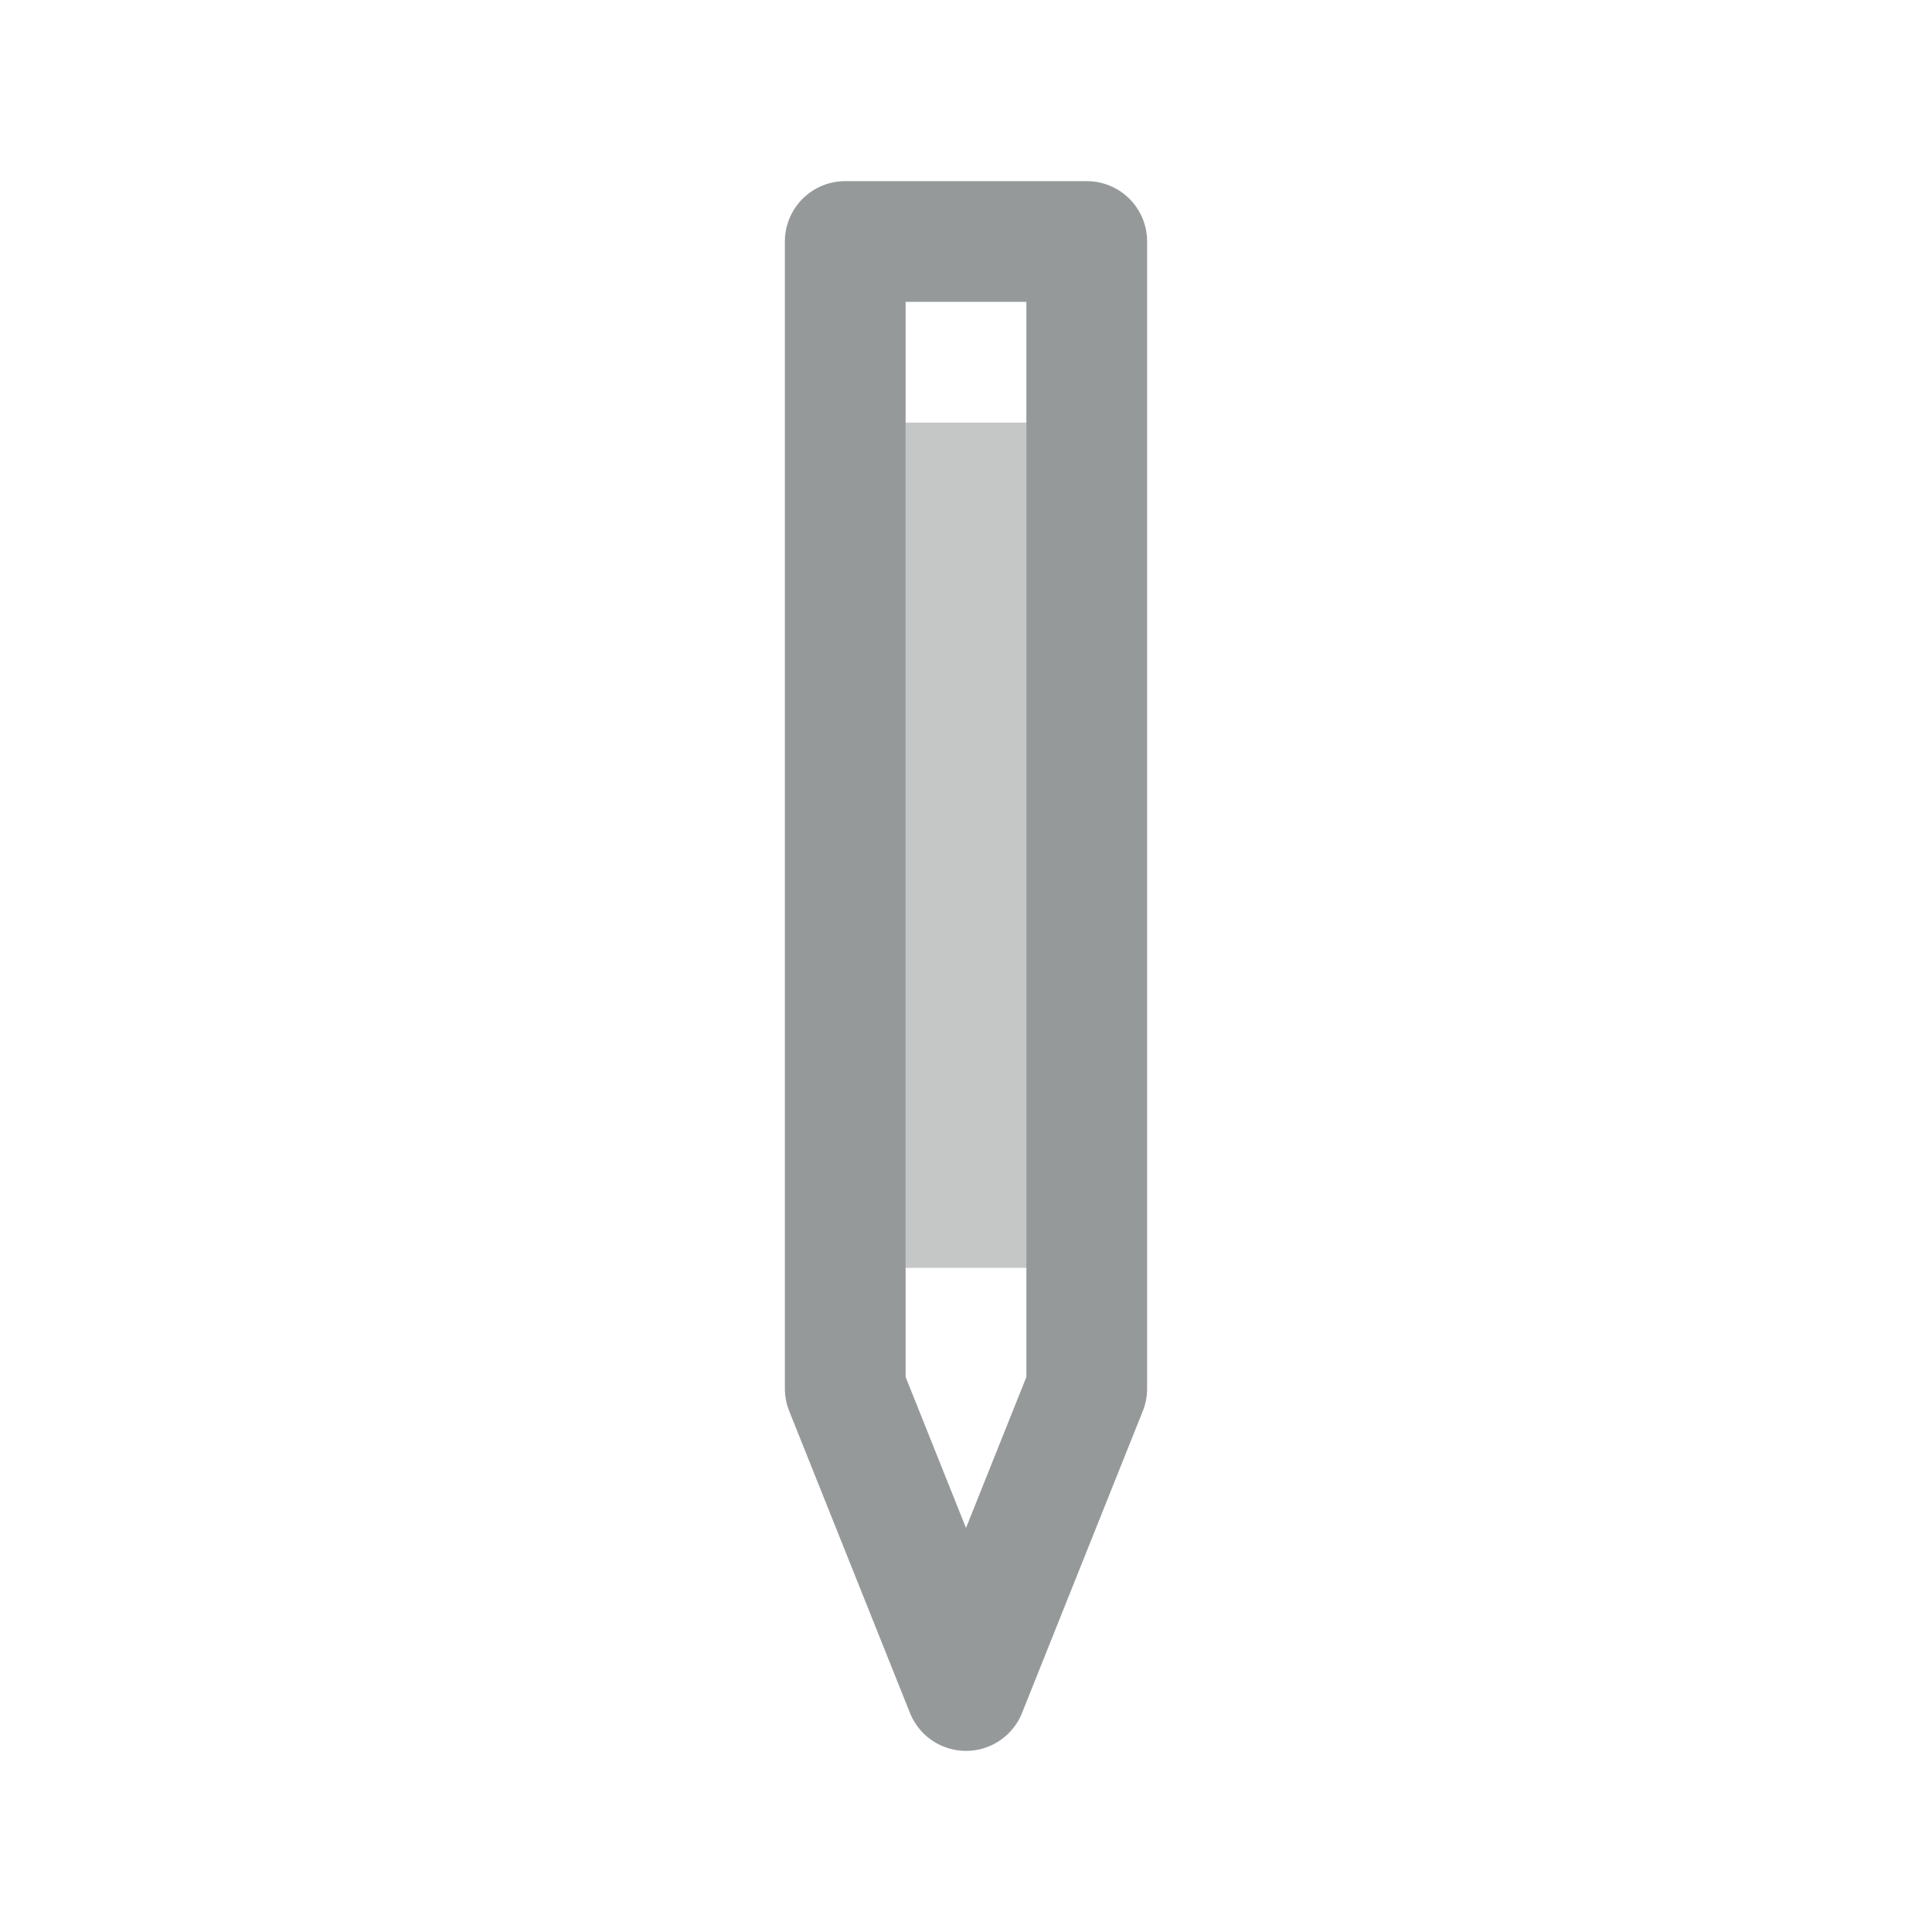
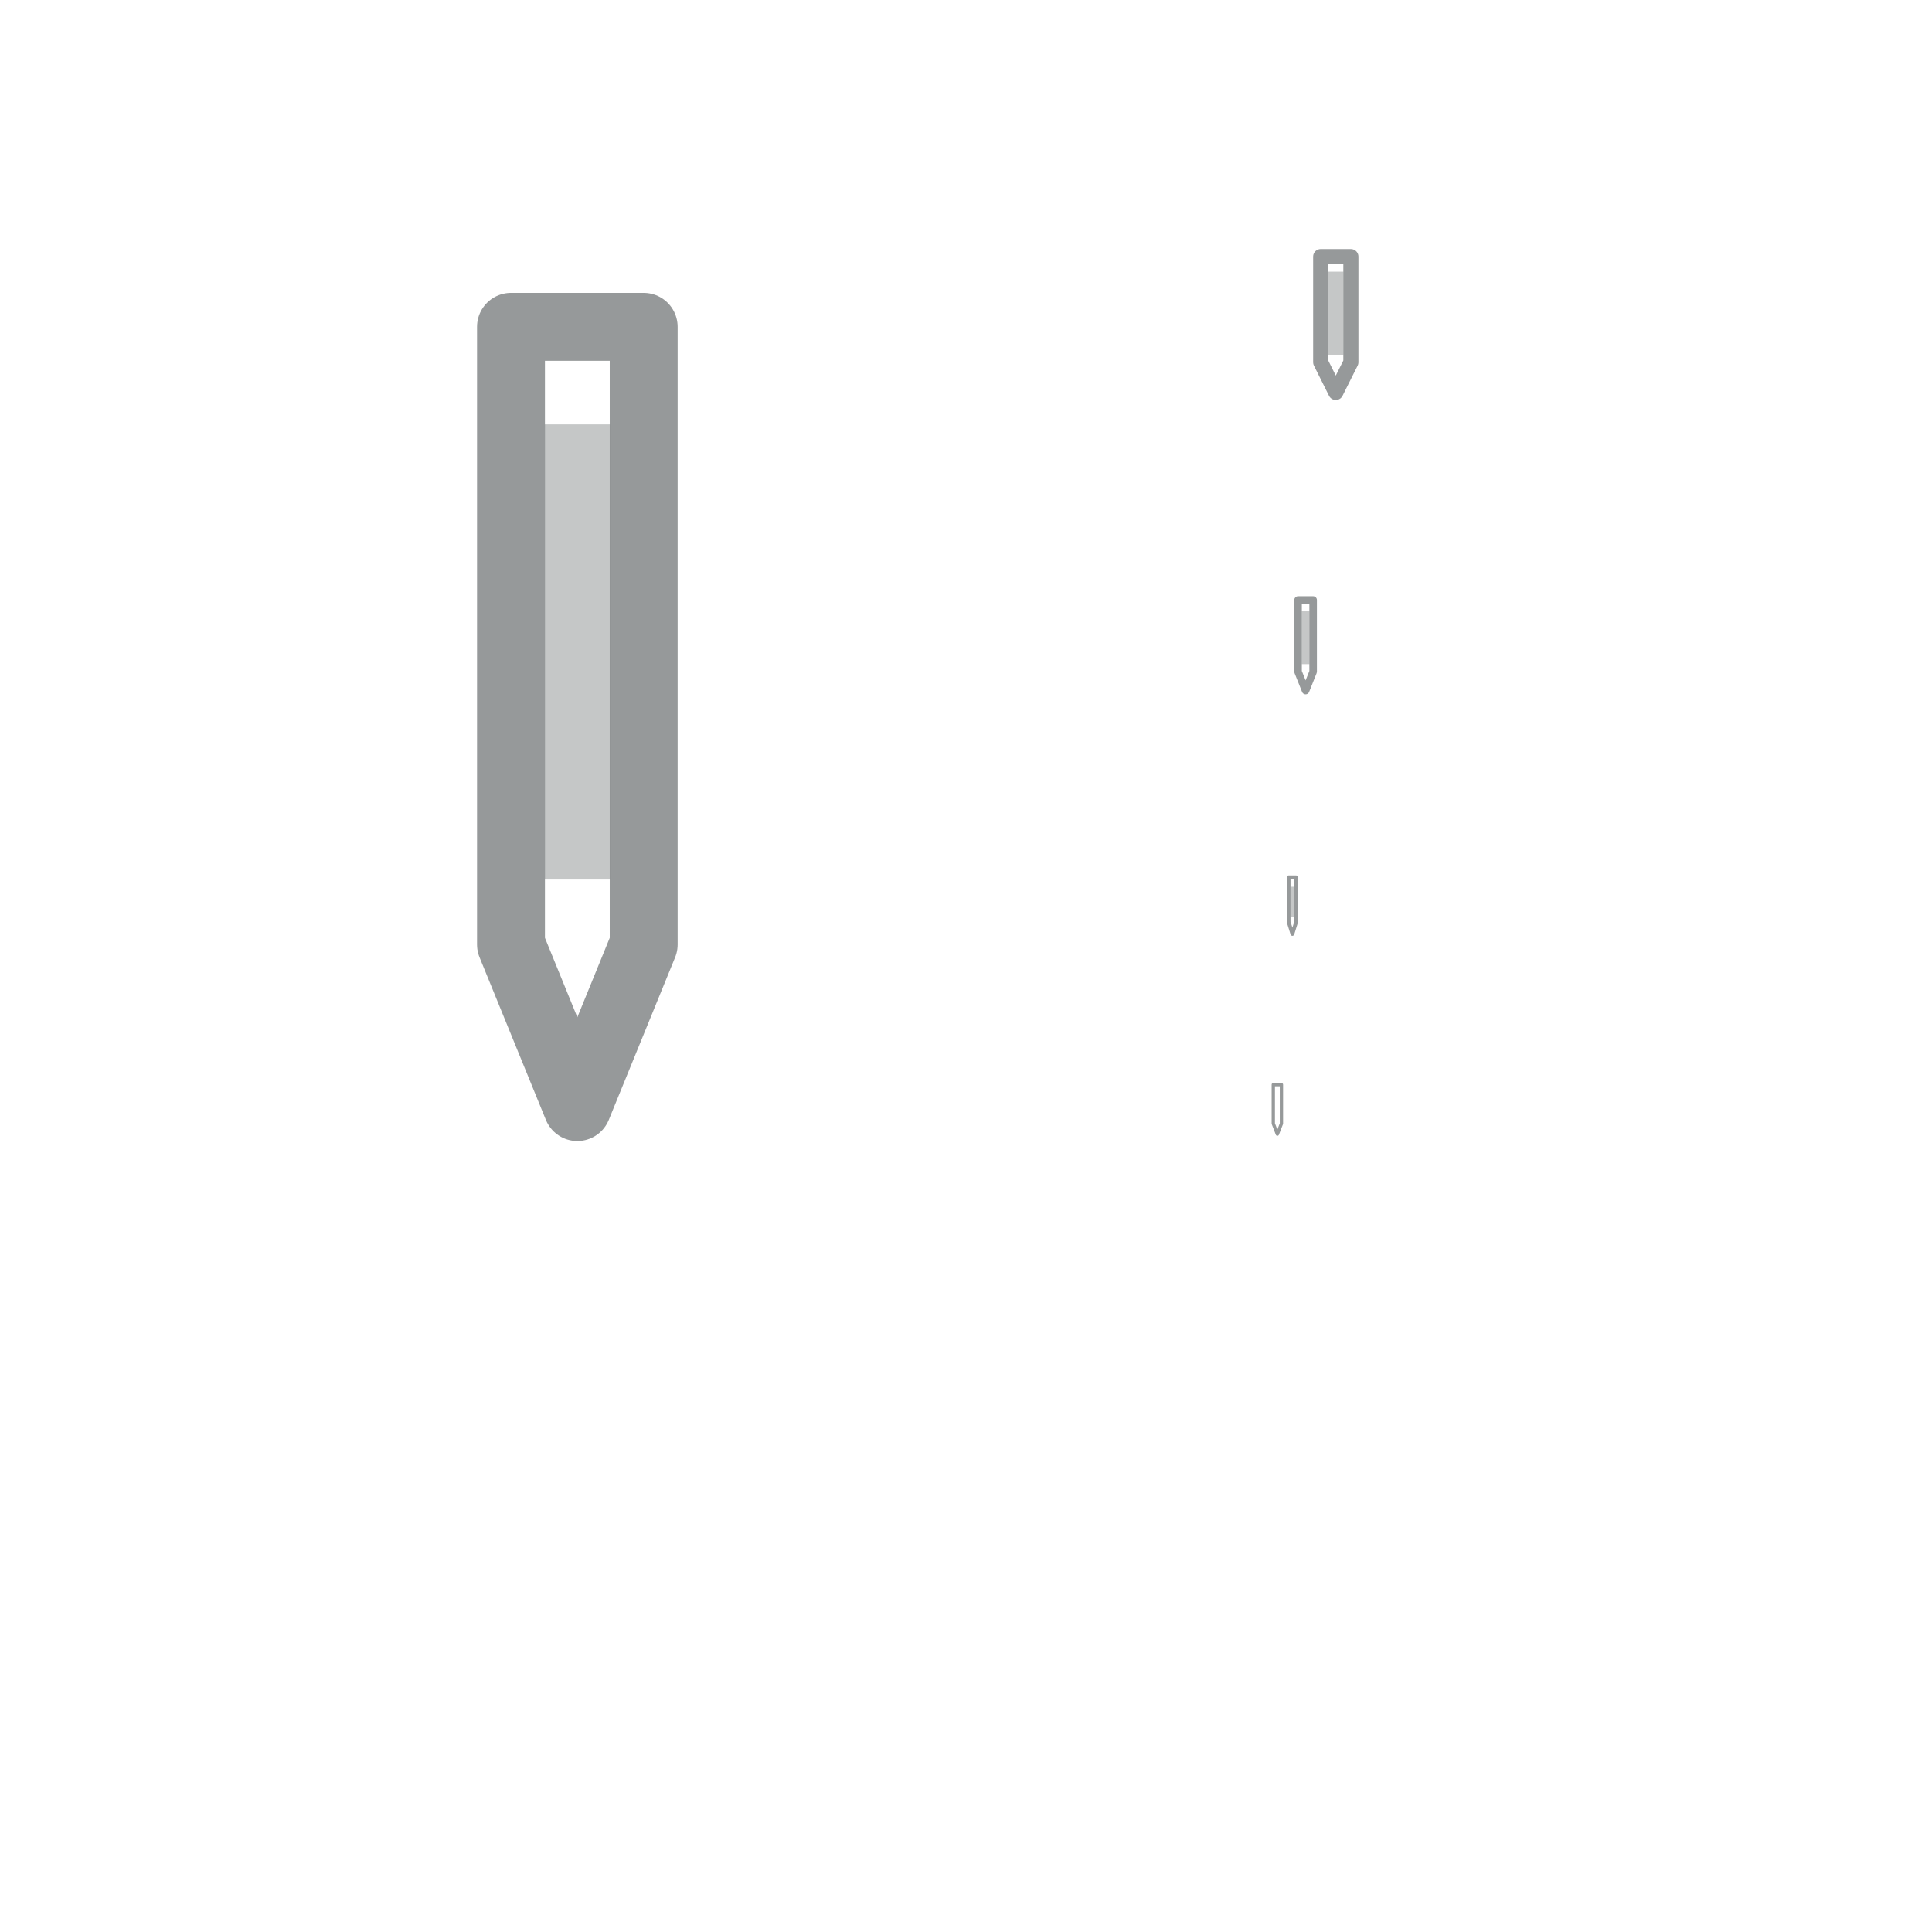
- <svg xmlns="http://www.w3.org/2000/svg" width="32" height="32" id="svg3364" version="1.1">
-   <defs id="defs3366">
+ <svg xmlns="http://www.w3.org/2000/svg" width="512" height="512" id="svg2" version="1.0">
+   <defs id="defs4">
    </defs>
-   <g id="layer1" transform="translate(0,-16)">
-     <path style="fill:none;stroke:#2e3436;stroke-width:2;stroke-linecap:butt;stroke-linejoin:round;stroke-miterlimit:4;stroke-opacity:0.502;stroke-dasharray:none;stroke-dashoffset:0" d="m 14,20 0,19 2,5 2,-5 0,-19 -4,0 z" id="path3798" />
-     <path style="fill:none;stroke:#2e3436;stroke-width:2;stroke-linecap:butt;stroke-linejoin:miter;stroke-miterlimit:4;stroke-opacity:0.275;stroke-dasharray:none" d="m 16,23 0,14" id="path4494" />
+   <g id="layer1" style="display:inline">
+     <g id="layer3" style="display:none">
+       <rect style="fill:#f2f2f2;fill-opacity:1;stroke:none;display:inline" id="rect2384" width="256" height="256" x="25" y="62" />
+       <rect style="fill:#f2f2f2;fill-opacity:1;stroke:none;display:inline" id="rect2388" width="48" height="48" x="330" y="62" />
+       <rect style="fill:#f2f2f2;fill-opacity:1;stroke:none" id="rect3275" width="32" height="32" x="330" y="155" />
+       <rect style="fill:#f2f2f2;fill-opacity:1;stroke:none" id="rect3277" width="24" height="24" x="330" y="228" />
+       <rect style="fill:#f2f2f2;fill-opacity:1;stroke:none;display:inline" id="rect3279" width="22" height="22" x="331" y="229" />
+       <rect style="fill:#f2f2f2;fill-opacity:1;stroke:none" id="rect3281" width="16" height="16" x="330" y="286" />
+       <text xml:space="preserve" style="font-size:20px;font-style:normal;font-weight:normal;fill:#000000;fill-opacity:1;stroke:none;font-family:Bitstream Vera Sans" x="23.799" y="41.717" id="text3283">
+         <tspan x="23.799" y="41.717" id="tspan2880">actions</tspan>
+       </text>
+       <text xml:space="preserve" style="font-size:20px;font-style:normal;font-weight:bold;fill:#000000;fill-opacity:1;stroke:none;font-family:Bitstream Vera Sans;-inkscape-font-specification:Bitstream Vera Sans Bold" x="229.619" y="41.717" id="text3287">
+         <tspan id="tspan3289" x="229.619" y="41.717">edit</tspan>
+       </text>
+     </g>
+     <g style="display:inline" id="g4010">
+       <g id="layer1-4" transform="translate(330,139)">
+         <path style="fill:none;stroke:#2e3436;stroke-width:2;stroke-linecap:butt;stroke-linejoin:round;stroke-miterlimit:4;stroke-opacity:0.502;stroke-dasharray:none;stroke-dashoffset:0" d="m 14,20 0,19 2,5 2,-5 0,-19 -4,0 z" id="path3798" />
+         <path style="fill:none;stroke:#2e3436;stroke-width:2;stroke-linecap:butt;stroke-linejoin:miter;stroke-miterlimit:4;stroke-opacity:0.275;stroke-dasharray:none" d="m 16,23 0,14" id="path4494" />
+       </g>
+     </g>
+     <g style="display:inline" id="g4006">
+       <path id="path3798-3" d="m 350,68 0,28 4,8 4,-8 0,-28 -8,0 z" style="fill:none;stroke:#2e3436;stroke-width:4;stroke-linecap:butt;stroke-linejoin:round;stroke-miterlimit:4;stroke-opacity:0.502;stroke-dasharray:none;stroke-dashoffset:0" />
+       <path id="path4494-9" d="m 354,72 0,22" style="fill:none;stroke:#2e3436;stroke-width:4;stroke-linecap:butt;stroke-linejoin:miter;stroke-miterlimit:4;stroke-opacity:0.275;stroke-dasharray:none" />
+     </g>
+     <g style="display:inline" id="g4015">
+       <g id="layer1-4-6" transform="matrix(0.6153846,0,0,0.6153846,331.3077,220.3077)" style="display:inline">
+         <path style="fill:none;stroke:#2e3436;stroke-width:1.625;stroke-linecap:butt;stroke-linejoin:round;stroke-miterlimit:4;stroke-opacity:0.502;stroke-dasharray:none;stroke-dashoffset:0" d="m 16.563,19.813 0,19.187 1.625,5.188 1.625,-5.188 0,-19.187 -3.25,0 z" id="path3798-8" />
+         <path style="fill:none;stroke:#2e3436;stroke-width:1.625;stroke-linecap:butt;stroke-linejoin:miter;stroke-miterlimit:4;stroke-opacity:0.275;stroke-dasharray:none" d="m 18.188,23.875 0,13" id="path4494-5" />
+       </g>
+     </g>
+     <g style="display:inline" id="g4020">
+       <g id="layer1-4-66" transform="matrix(8.615385,0,0,8.615385,15.15385,-85.69231)" style="display:inline">
+         <path style="fill:none;stroke:#2e3436;stroke-width:2.089;stroke-linecap:butt;stroke-linejoin:round;stroke-miterlimit:4;stroke-opacity:0.502;stroke-dasharray:none;stroke-dashoffset:0" d="m 13.959,20 0,19 L 16,44 l 2.041,-5 0,-19 -4.082,0 z" id="path3798-6" />
+         <path style="fill:none;stroke:#2e3436;stroke-width:2;stroke-linecap:butt;stroke-linejoin:miter;stroke-miterlimit:4;stroke-opacity:0.275;stroke-dasharray:none" d="m 16,23 0,14" id="path4494-1" />
+       </g>
+     </g>
+     <path style="display:inline;fill:none;stroke:#2e3436;stroke-width:0.875;stroke-linecap:butt;stroke-linejoin:round;stroke-miterlimit:4;stroke-opacity:0.502;stroke-dasharray:none;stroke-dashoffset:0" d="m 337.438,287.438 0,10.332 1.078,2.793 1.078,-2.793 0,-10.332 -2.156,0 z" id="path3798-8-7" />
  </g>
</svg>
